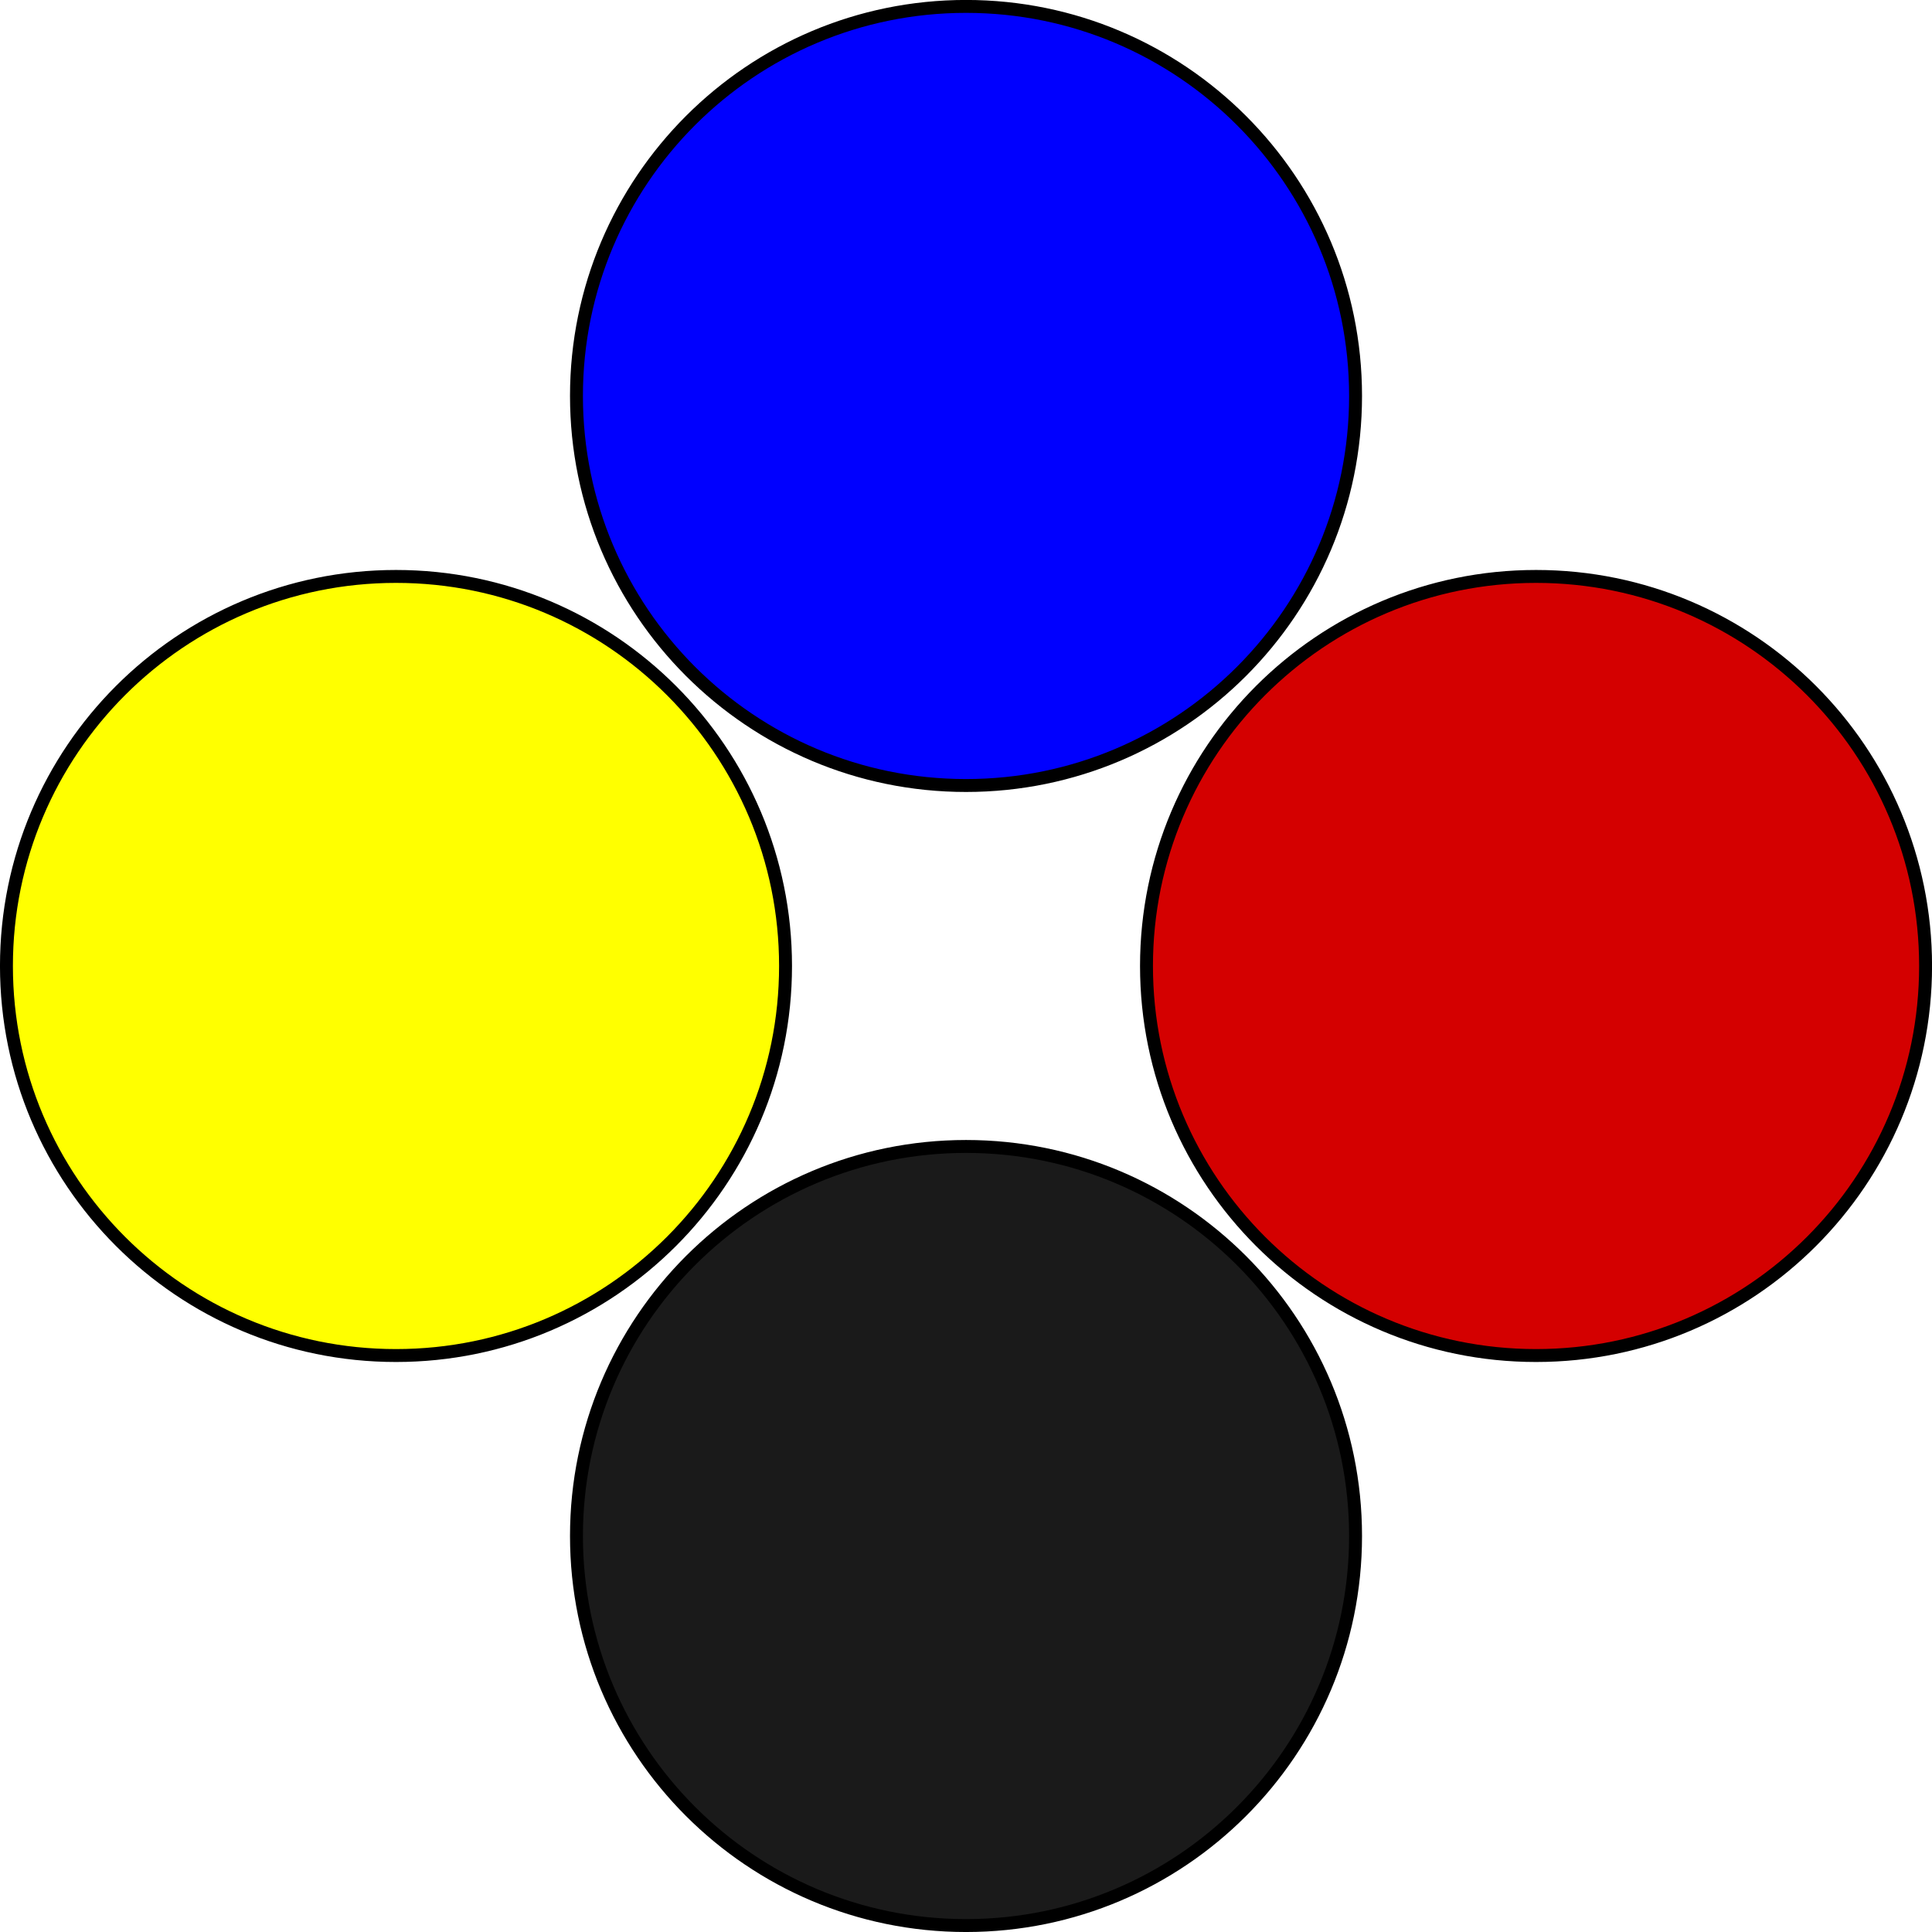
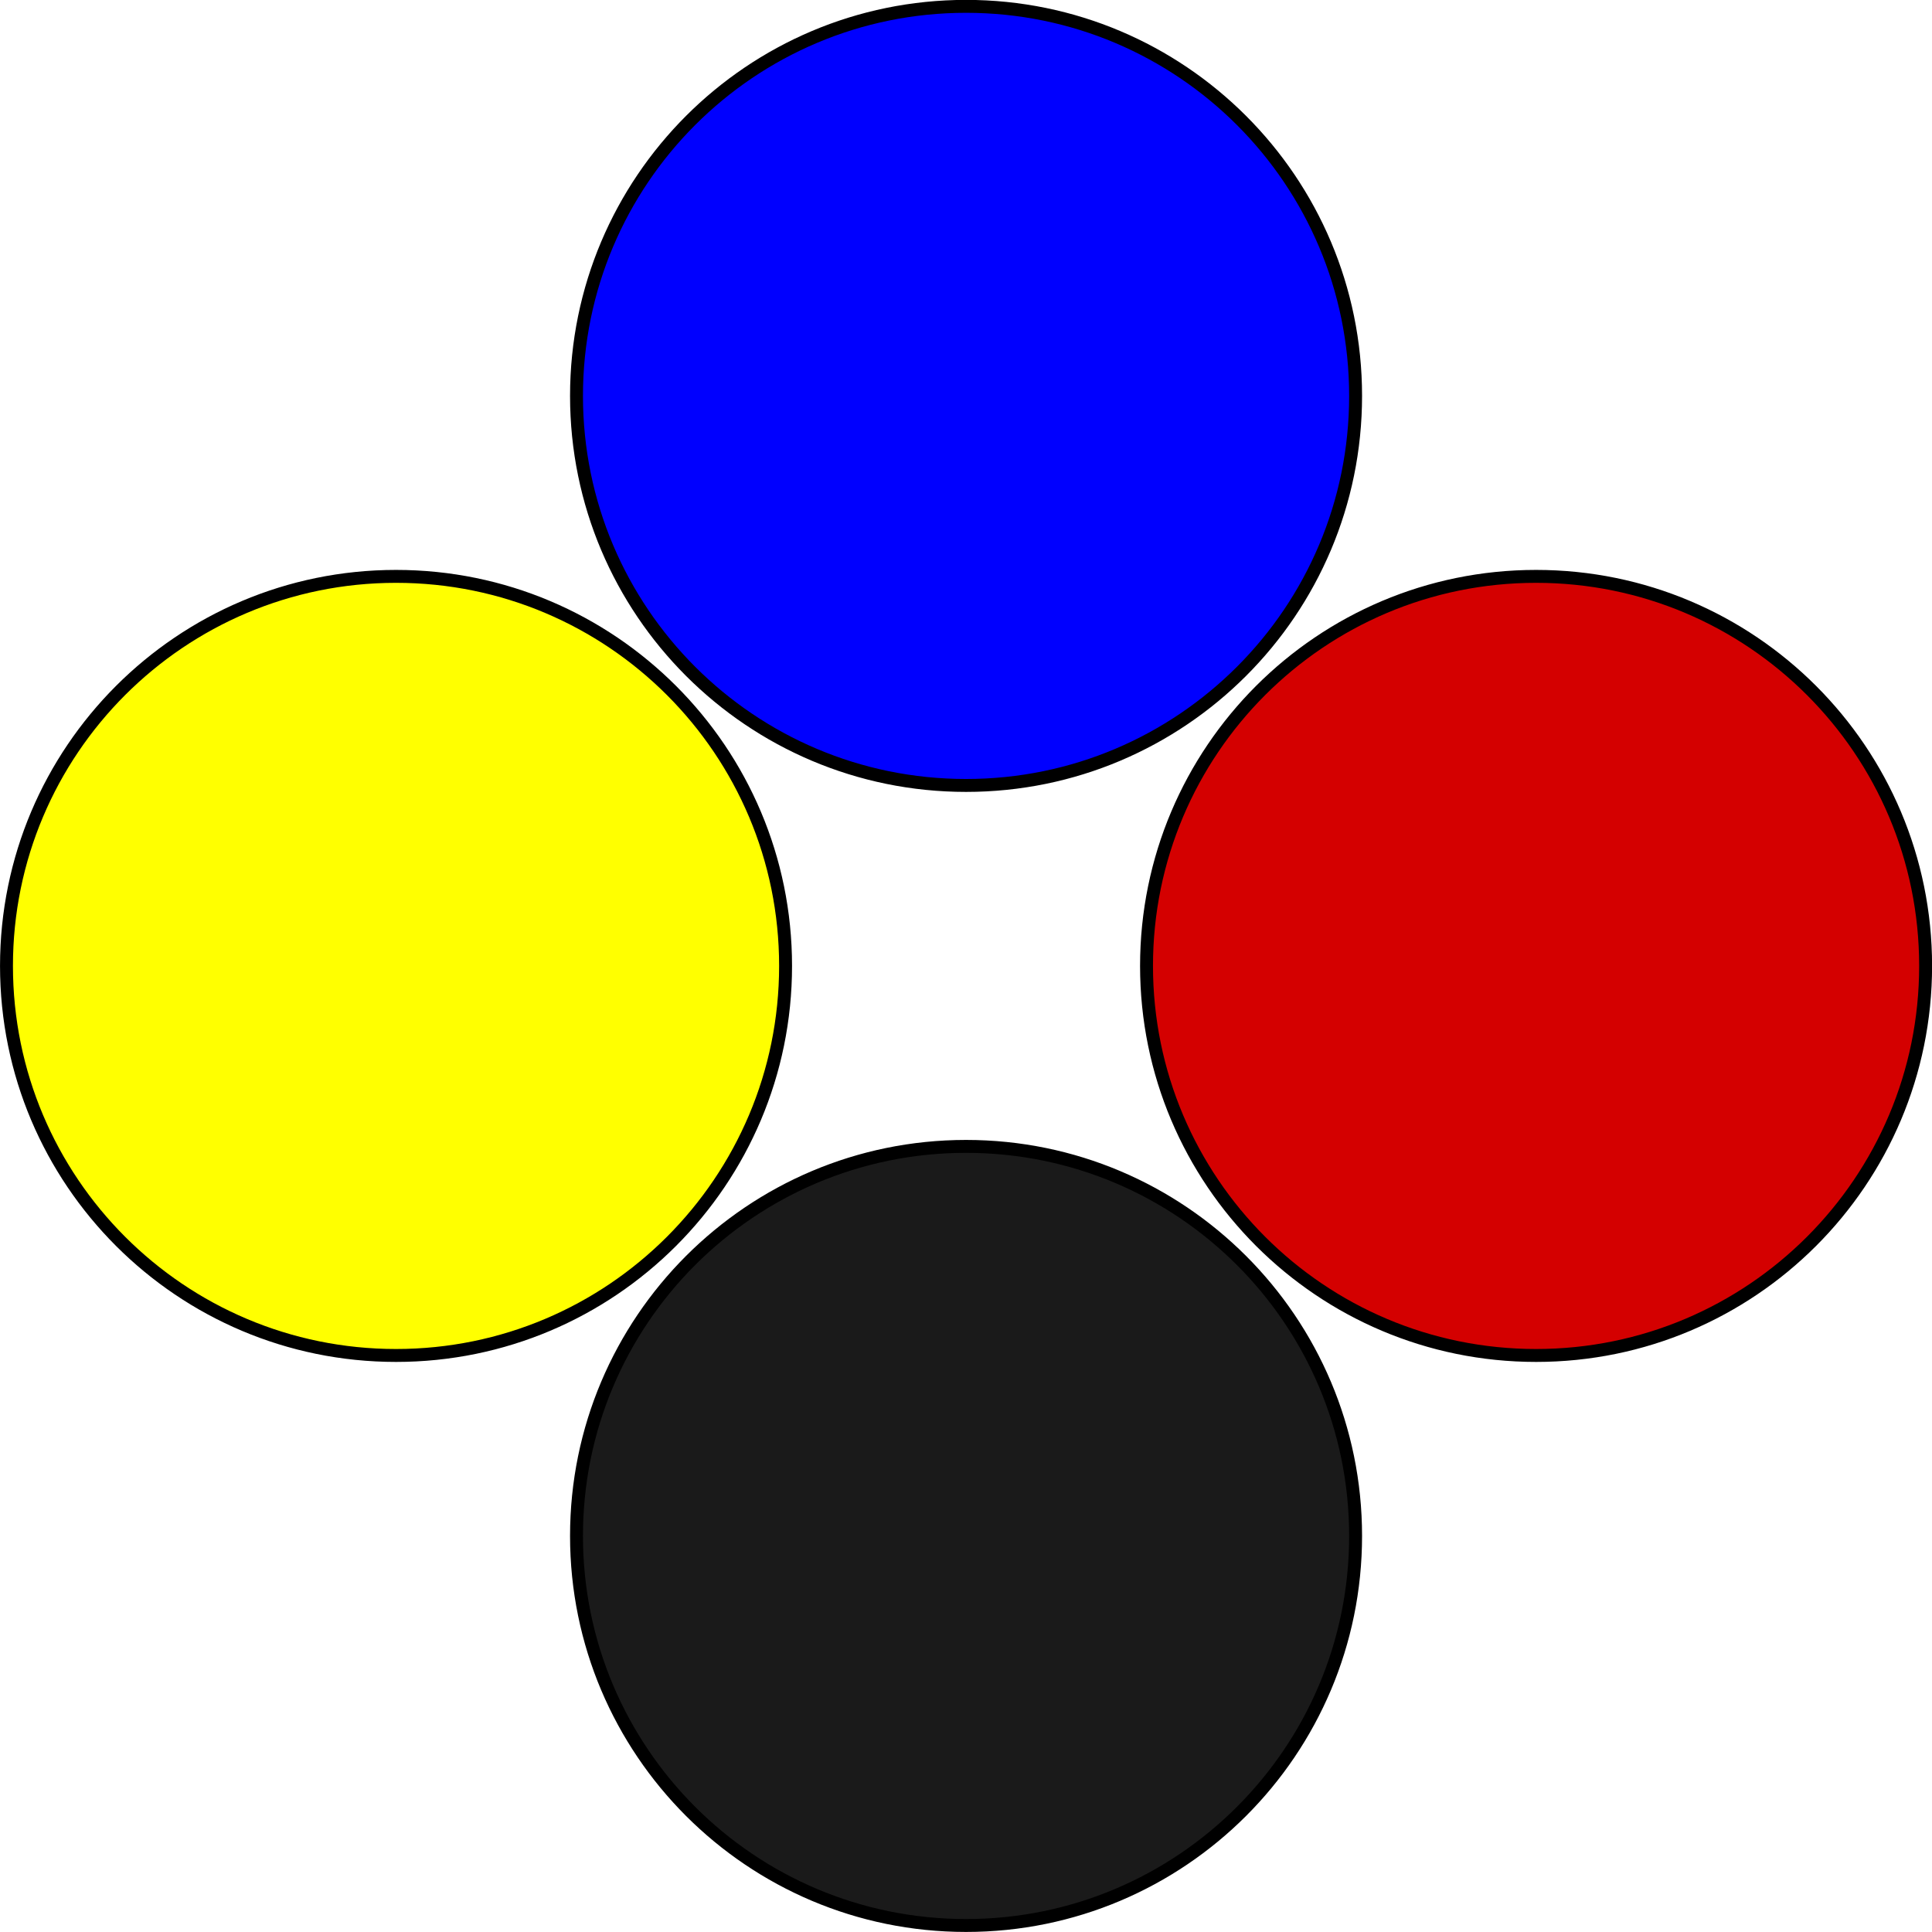
- <svg xmlns="http://www.w3.org/2000/svg" width="15mm" height="15mm" viewBox="0 0 15 15" version="1.1" id="svg1">
-   <defs id="defs1">
-     <rect x="578.093" y="277.023" width="197.667" height="53.866" id="rect58" />
-     <clipPath id="bc">
-       <circle cx="340" cy="330" r="255" id="circle1" />
-     </clipPath>
-     <clipPath id="clipPath2">
-       <circle cx="340" cy="330" r="255" id="circle2" />
-     </clipPath>
-     <clipPath id="clipPath3">
-       <circle cx="340" cy="330" r="255" id="circle3" />
-     </clipPath>
-     <clipPath id="clipPath4">
-       <circle cx="340" cy="330" r="255" id="circle4" />
-     </clipPath>
-     <clipPath id="clipPath5">
-       <circle cx="340" cy="330" r="255" id="circle5" />
-     </clipPath>
-     <clipPath id="clipPath6">
-       <circle cx="340" cy="330" r="255" id="circle6" />
-     </clipPath>
-     <clipPath id="clipPath7">
-       <circle cx="340" cy="330" r="255" id="circle7" />
-     </clipPath>
-     <clipPath id="clipPath8">
-       <circle cx="340" cy="330" r="255" id="circle8" />
-     </clipPath>
-   </defs>
-   <g id="layer1" transform="translate(191.4566,-110.8862)" />
-   <g id="g534" transform="matrix(0.7656817,0,0,0.7656817,142.597,-129.6988)" style="stroke:#000000;stroke-width:1.306">
-     <circle cx="-176.44" cy="184.965" r="3.95" fill="none" stroke="#1a3a6e" stroke-width="0.529" id="circle531" style="fill:#1a1a1a;fill-opacity:1;stroke:#000000;stroke-width:0.131;stroke-dasharray:none" />
-     <circle cx="-182.22" cy="179.185" r="3.95" fill="none" stroke="#1a3a6e" stroke-width="0.529" id="circle532" style="fill:#ffff00;fill-opacity:1;stroke:#000000;stroke-width:0.131;stroke-dasharray:none" />
-     <circle cx="-170.66" cy="179.185" r="3.95" fill="none" stroke="#1a3a6e" stroke-width="0.529" id="circle533" style="fill:#d40000;fill-opacity:1;stroke:#000000;stroke-width:0.131;stroke-dasharray:none" />
-     <circle cx="-176.44" cy="173.405" r="3.95" fill="none" stroke="#1a3a6e" stroke-width="0.529" id="circle534" style="fill:#0000ff;fill-opacity:1;stroke:#000000;stroke-width:0.131;stroke-dasharray:none" />
+ <svg xmlns="http://www.w3.org/2000/svg" width="15mm" height="56.693" viewBox="0 0 15 15">
+   <g fill="none" stroke="#1a3a6e" stroke-width=".529" style="stroke:#000;stroke-width:1.306" transform="translate(142.597 -129.699)scale(.76568)">
+     <circle cx="-176.44" cy="184.965" r="3.95" style="fill:#1a1a1a;fill-opacity:1;stroke:#000;stroke-width:.131;stroke-dasharray:none" />
+     <circle cx="-182.22" cy="179.185" r="3.95" style="fill:#ff0;fill-opacity:1;stroke:#000;stroke-width:.131;stroke-dasharray:none" />
+     <circle cx="-170.66" cy="179.185" r="3.95" style="fill:#d40000;fill-opacity:1;stroke:#000;stroke-width:.131;stroke-dasharray:none" />
+     <circle cx="-176.44" cy="173.405" r="3.95" style="fill:#00f;fill-opacity:1;stroke:#000;stroke-width:.131;stroke-dasharray:none" />
  </g>
</svg>
